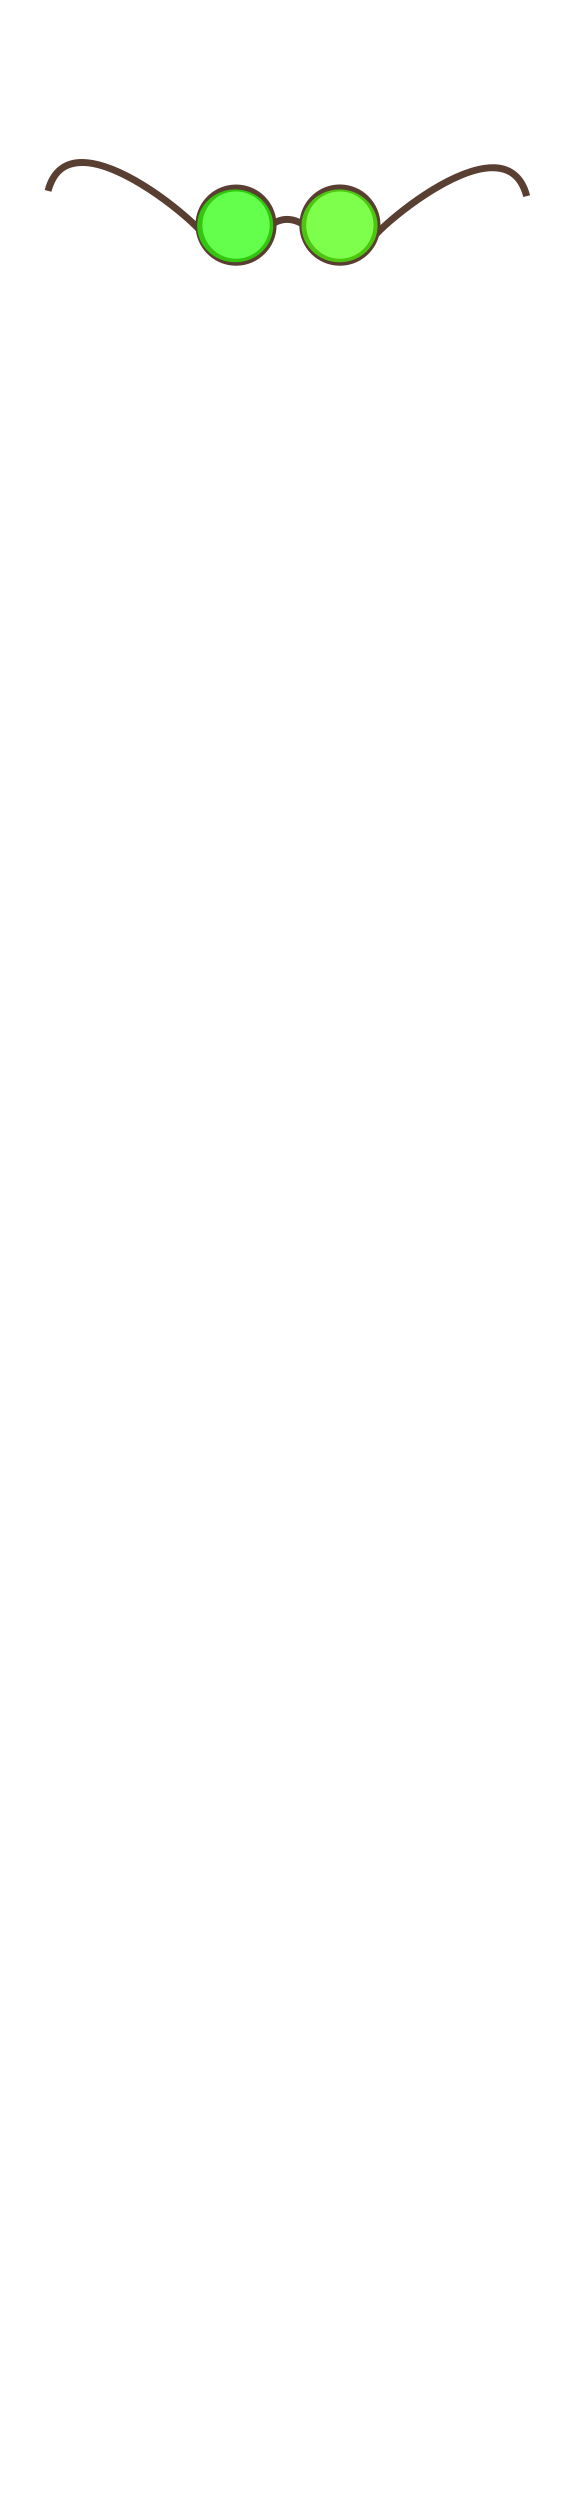
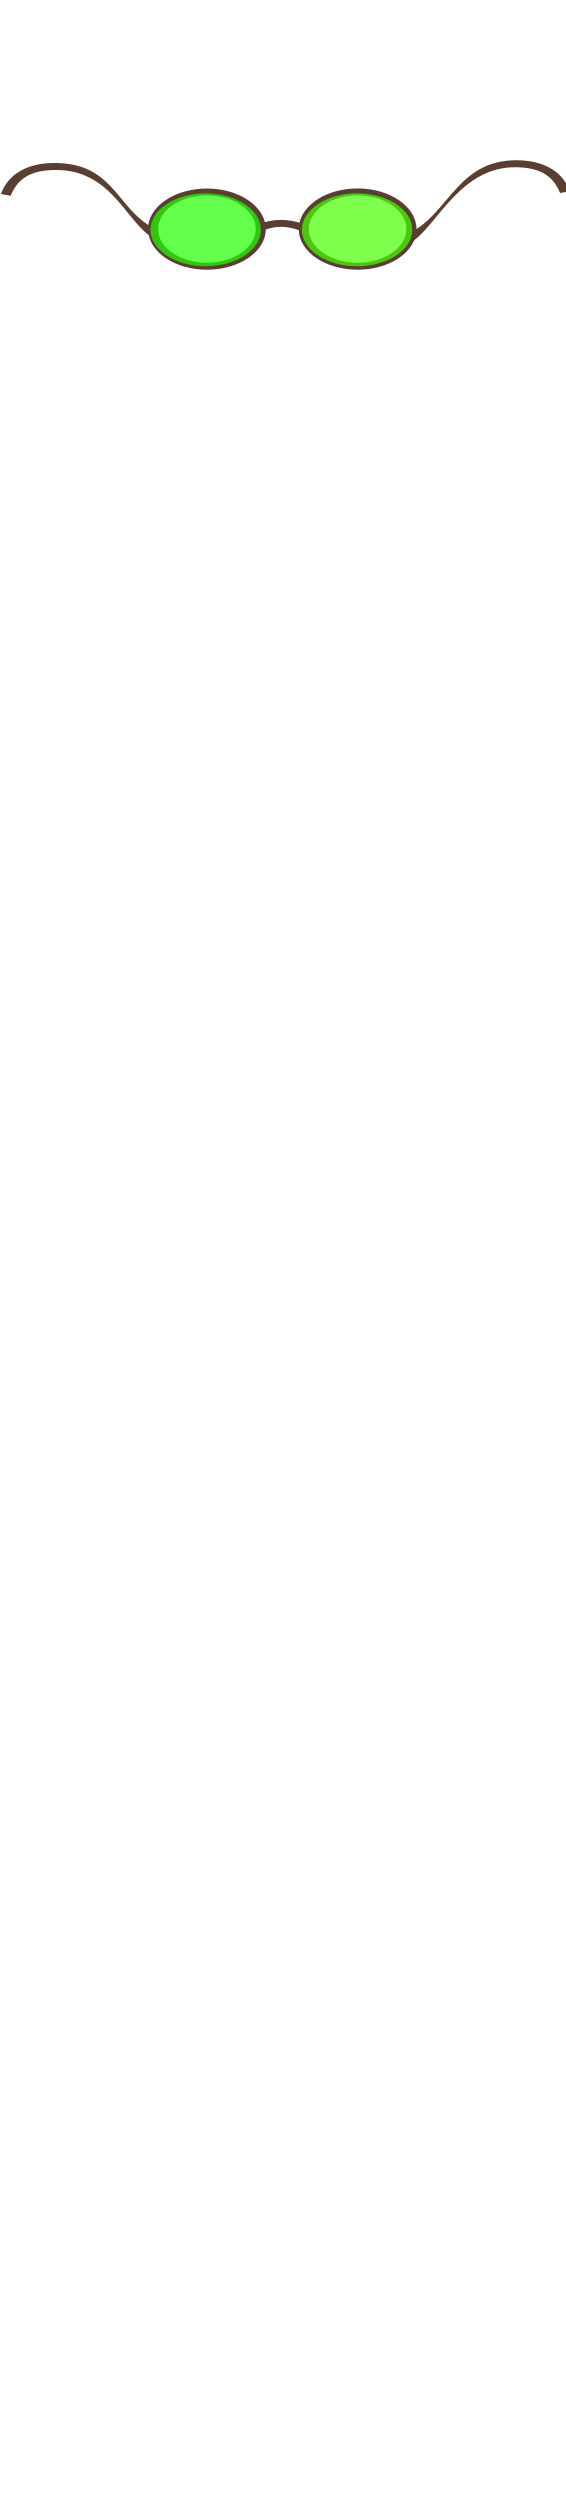
<svg xmlns="http://www.w3.org/2000/svg" id="glasses" width="86" height="380" viewBox="202.715 584.407 86.593 380.048" preserveAspectRatio="xMidYMid meet">
  <defs id="svgEditorDefs">
    <path class="lines" id="svgEditorClosePathDefs" fill="black" style="stroke-width: 0px; stroke: none;" />
  </defs>
-   <path id="path2486" style="fill: rgb(89, 63, 50); fill-opacity: 1; fill-rule: nonzero; stroke: none; stroke-width: 0;" d="M 254.733 622.725 C 251.889 622.712 249.586 620.418 249.582 617.578 C 249.586 614.725 251.889 612.432 254.733 612.418 C 257.578 612.432 259.878 614.725 259.883 617.578 C 259.878 620.418 257.578 622.712 254.733 622.725 Z M 238.839 622.725 C 235.994 622.712 233.694 620.418 233.689 617.578 C 233.694 614.725 235.994 612.432 238.839 612.418 C 241.685 612.432 243.985 614.725 243.989 617.578 C 243.985 620.418 241.685 622.712 238.839 622.725 Z M 278.119 608.258 C 272.339 608.312 264.478 614.272 260.947 617.565 C 260.938 614.138 258.159 611.352 254.733 611.352 C 251.633 611.352 249.07 613.632 248.601 616.605 C 247.967 616.325 247.315 616.165 246.659 616.165 C 246.085 616.165 245.513 616.285 244.957 616.512 C 244.451 613.592 241.907 611.365 238.839 611.365 C 235.615 611.365 232.966 613.818 232.654 616.952 C 229.233 613.712 221.171 607.512 215.273 607.458 C 212.654 607.418 210.383 608.858 209.555 612.205 L 210.586 612.472 C 211.401 609.498 213.014 608.565 215.273 608.525 C 220.954 608.458 230.158 615.752 232.698 618.485 C 233.139 621.485 235.717 623.792 238.839 623.792 C 242.251 623.792 245.017 621.045 245.05 617.632 C 245.587 617.365 246.121 617.232 246.659 617.232 C 247.269 617.232 247.893 617.405 248.526 617.738 C 248.61 621.085 251.353 623.792 254.733 623.792 C 257.574 623.792 259.963 621.885 260.705 619.272 C 263.253 616.538 272.443 609.258 278.119 609.325 C 280.378 609.365 281.989 610.298 282.807 613.272 L 283.839 613.005 C 283.009 609.658 280.738 608.218 278.119 608.258" />
-   <ellipse transform="matrix(1.000001, 0, 0, 1.000002, 140.0696, 605.7909)" style="fill-opacity: 0.7; fill: rgb(34, 255, 0); stroke-width: 0;" cx="98.643" cy="11.894" rx="5.822" ry="5.573" />
-   <ellipse transform="matrix(1.000004, 0, 0, 1.000002, 139.7361, 605.6246)" style="fill: rgb(72, 255, 0); fill-opacity: 0.7; stroke-width: 0;" cx="114.944" cy="12.06" rx="5.822" ry="5.573" />
+   <path id="path2486" style="fill: rgb(89, 63, 50); fill-opacity: 1; fill-rule: nonzero; stroke: none; stroke-width: 0;" d="M 257.444 623.334 C 253.317 623.321 249.976 621.027 249.969 618.187 C 249.976 615.334 253.317 613.041 257.444 613.027 C 261.572 613.041 264.909 615.334 264.916 618.187 C 264.909 621.027 261.572 623.321 257.444 623.334 Z M 234.382 623.334 C 230.254 623.321 226.917 621.027 226.91 618.187 C 226.917 615.334 230.254 613.041 234.382 613.027 C 238.512 613.041 241.848 615.334 241.855 618.187 C 241.848 621.027 238.512 623.321 234.382 623.334 Z M 281.63 607.649 C 273.244 607.703 271.583 614.881 266.46 618.174 C 266.447 614.747 262.415 611.961 257.444 611.961 C 252.946 611.961 249.227 614.241 248.546 617.214 C 247.627 616.934 246.68 616.774 245.729 616.774 C 244.896 616.774 244.066 616.894 243.258 617.121 C 242.525 614.201 238.834 611.974 234.382 611.974 C 229.705 611.974 225.861 614.427 225.408 617.561 C 220.445 614.321 219.71 608.121 211.152 608.067 C 207.352 608.027 204.057 609.467 202.856 612.814 L 204.352 613.081 C 205.534 610.107 207.875 609.174 211.152 609.134 C 219.395 609.067 221.787 616.361 225.472 619.094 C 226.112 622.094 229.853 624.401 234.382 624.401 C 239.333 624.401 243.346 621.654 243.394 618.241 C 244.173 617.974 244.947 617.841 245.729 617.841 C 246.614 617.841 247.519 618.014 248.438 618.347 C 248.559 621.694 252.538 624.401 257.444 624.401 C 261.566 624.401 265.032 622.494 266.109 619.881 C 269.806 617.147 273.395 608.649 281.63 608.716 C 284.908 608.756 287.246 609.689 288.432 612.663 L 289.93 612.396 C 288.726 609.049 285.43 607.609 281.63 607.649" />
+   <ellipse transform="matrix(1.000002, 0, 0, 1.000002, 91.07295, 606.3999)" style="fill-opacity: 0.7; fill: rgb(34, 255, 0); stroke-width: 0;" cx="143.125" cy="11.894" rx="8.447" ry="5.573" />
+   <ellipse transform="matrix(1, 0, 0, 1.000002, 90.58966, 606.2337)" style="fill: rgb(72, 255, 0); fill-opacity: 0.7; stroke-width: 0;" cx="166.778" cy="12.06" rx="8.447" ry="5.573" />
</svg>
